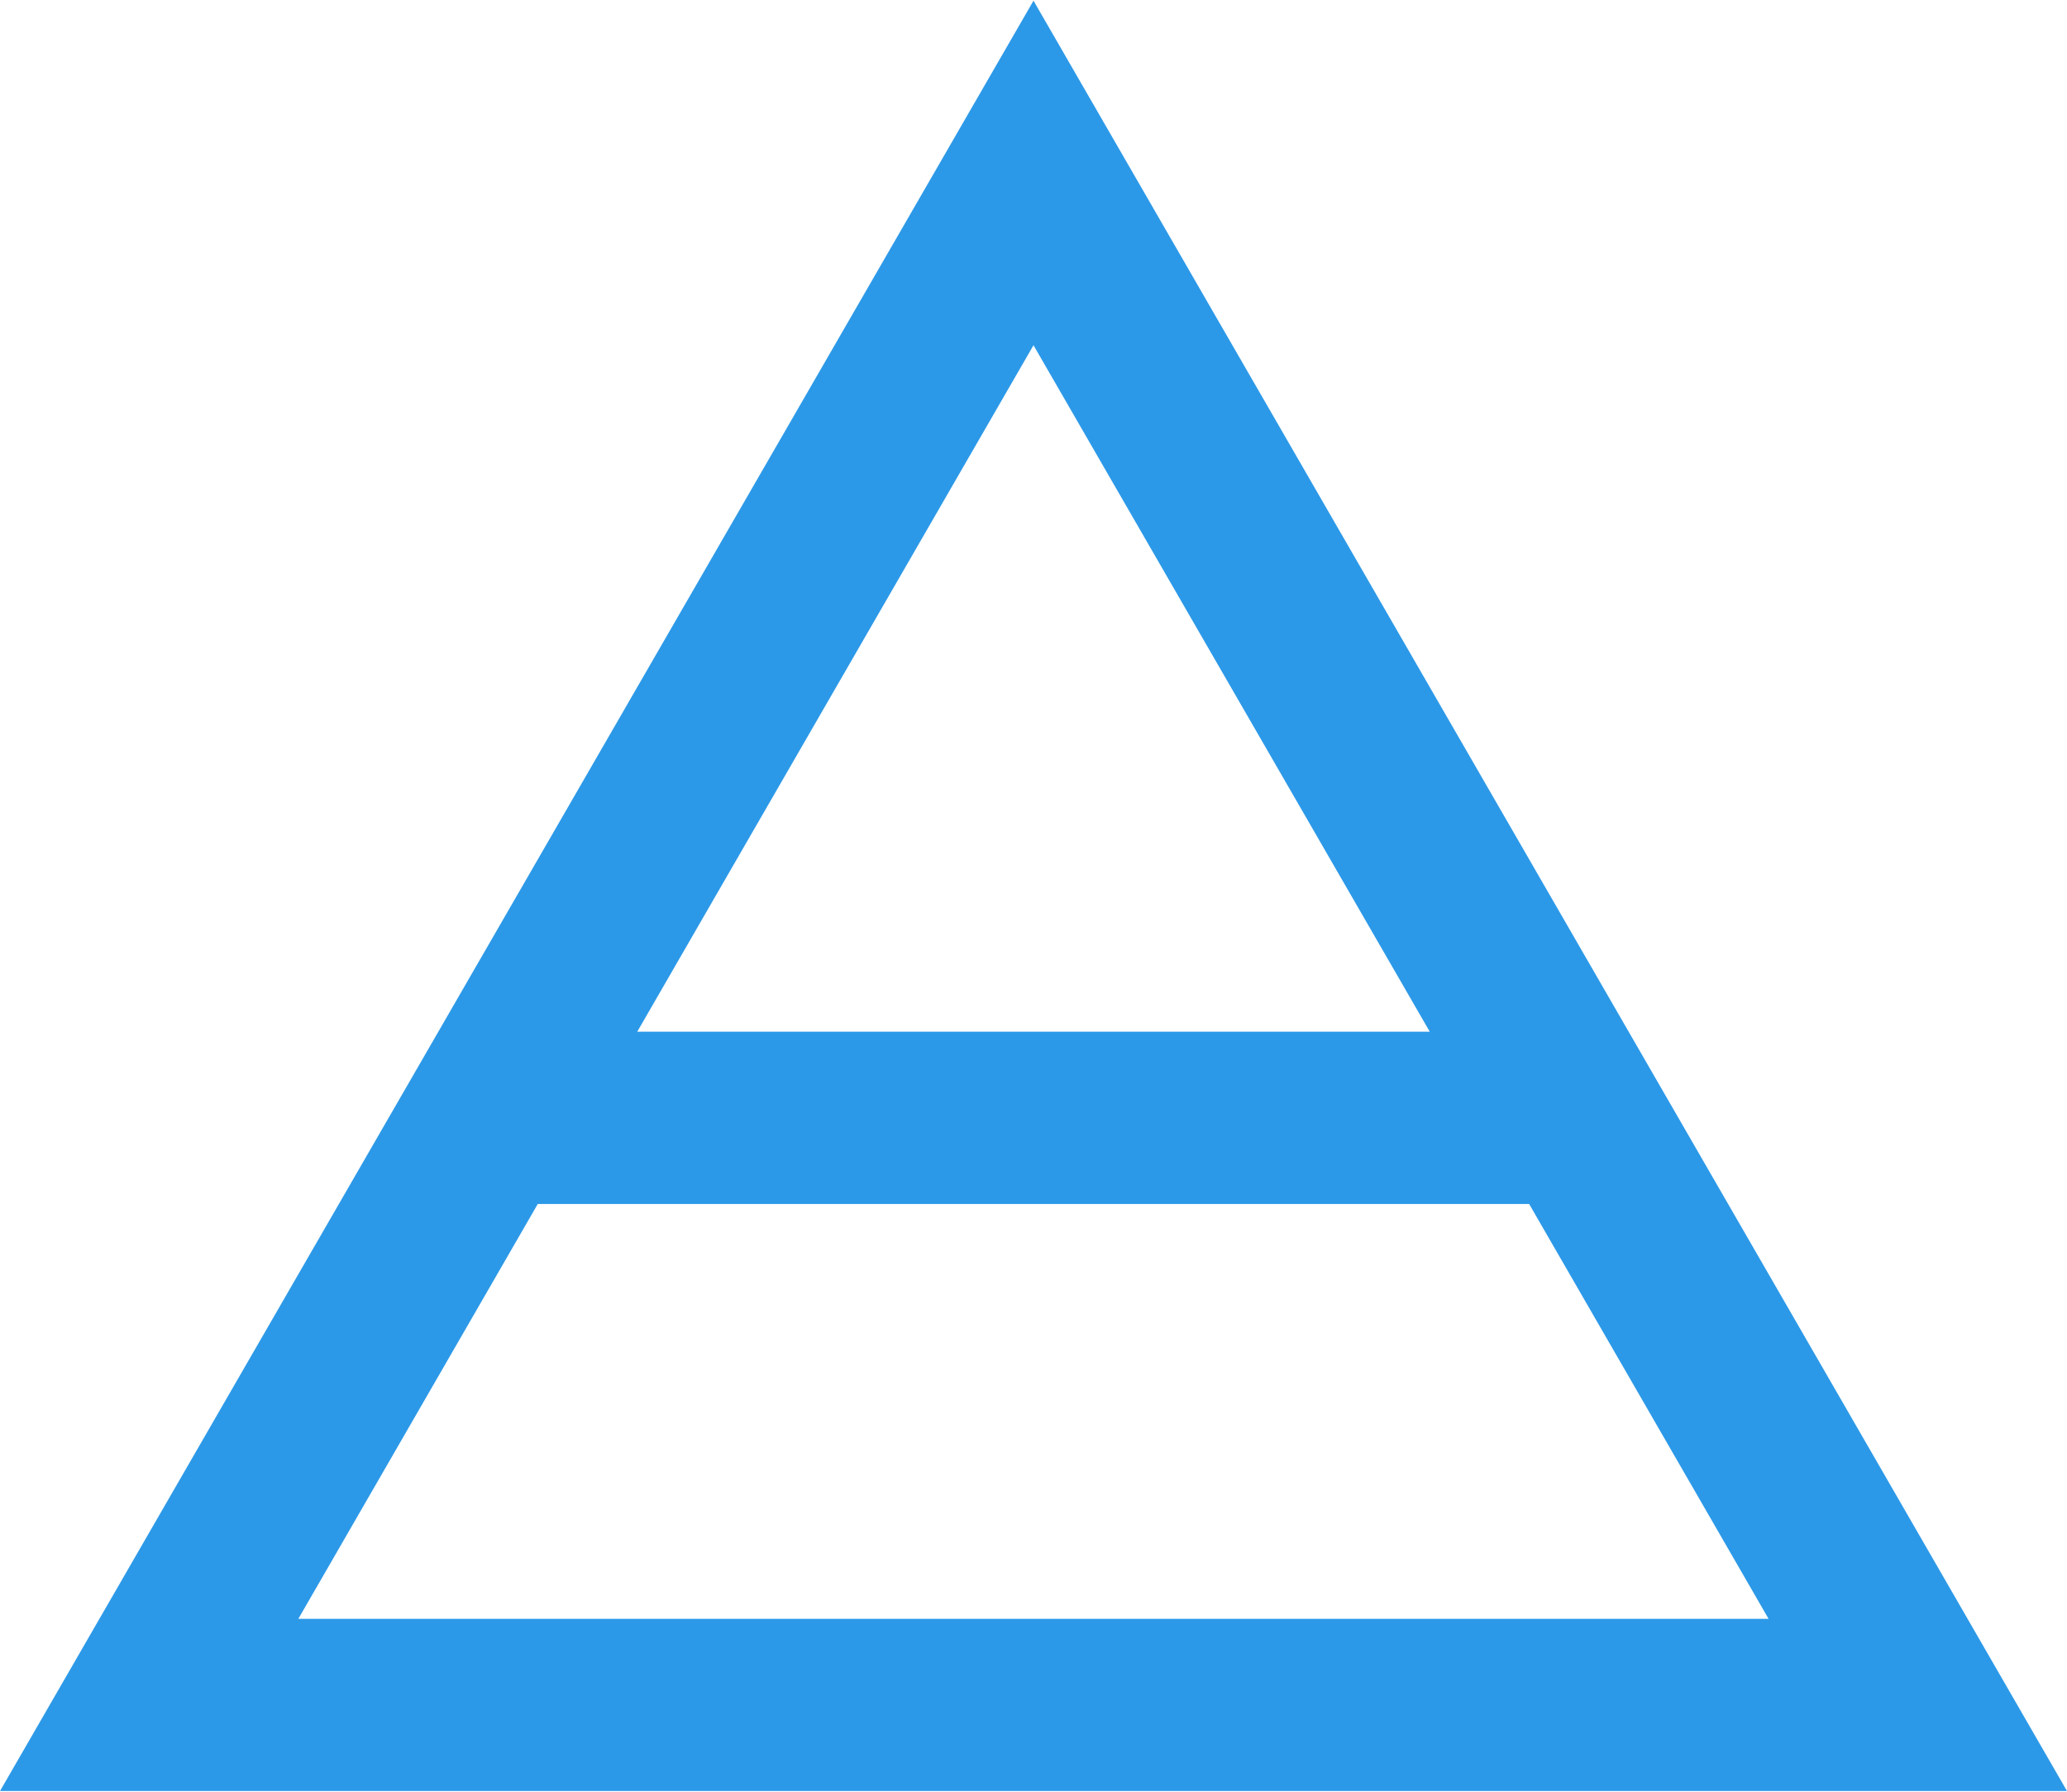
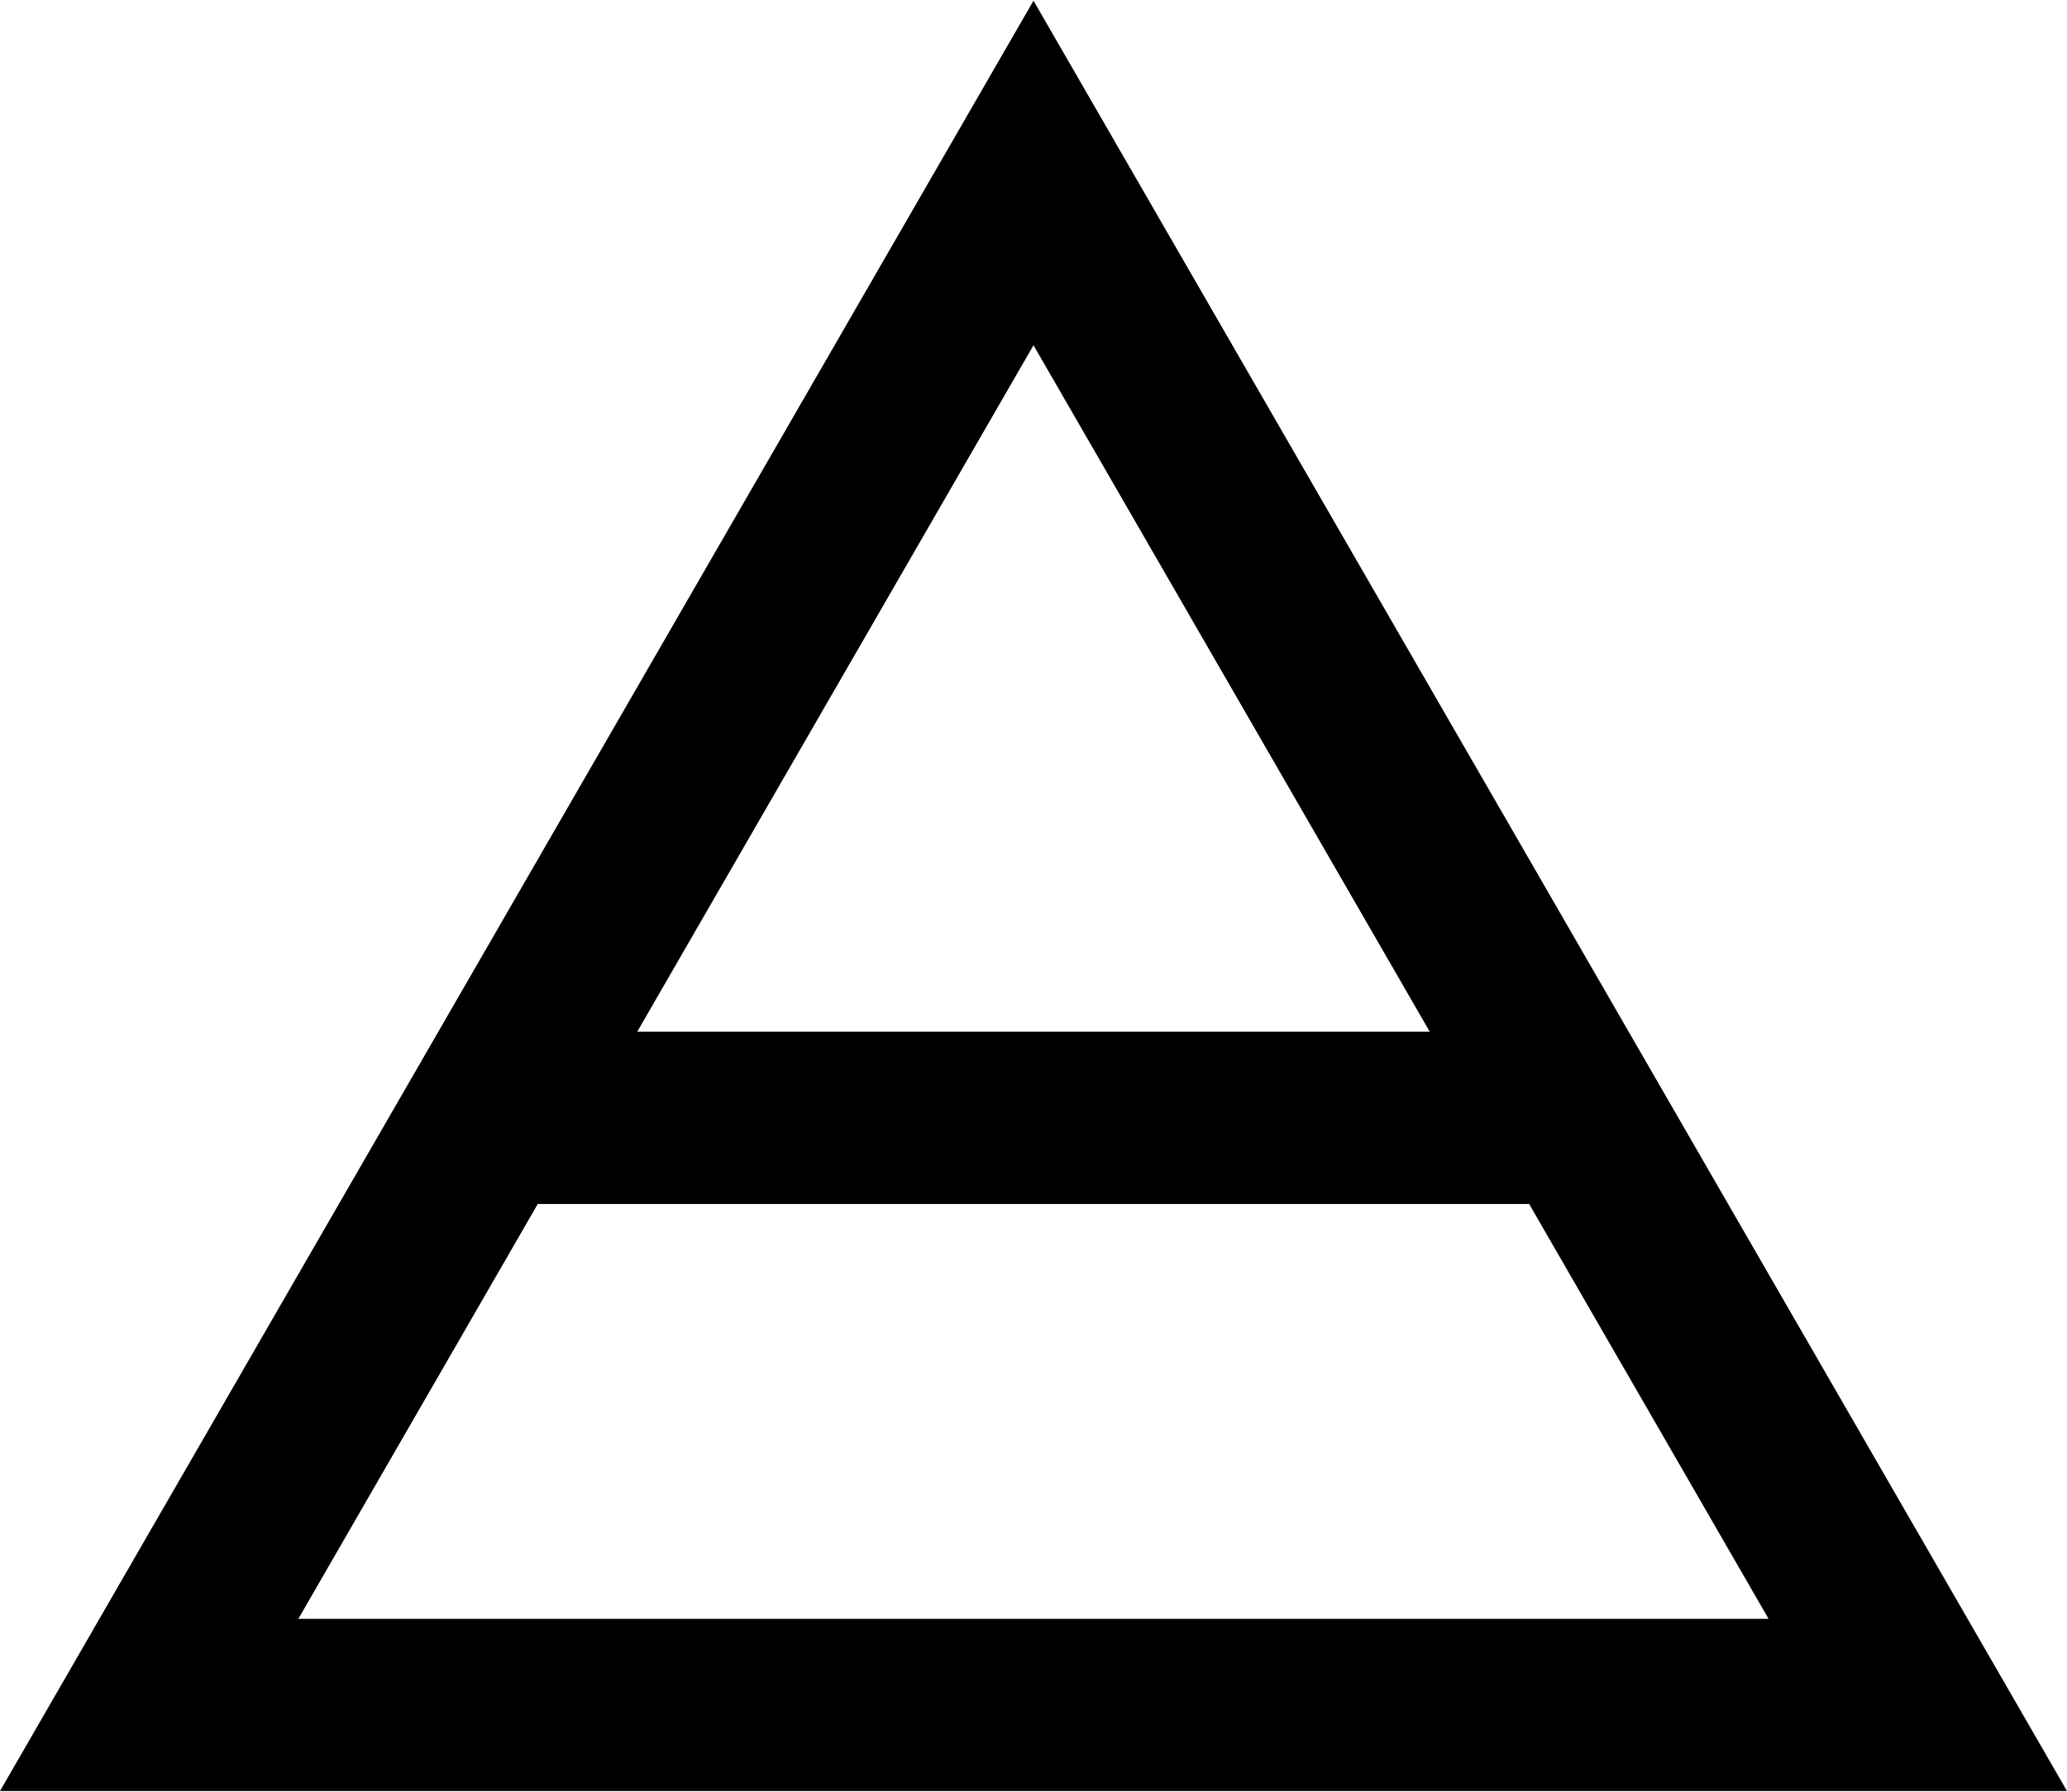
- <svg xmlns="http://www.w3.org/2000/svg" version="1.1" x="0px" y="0px" viewBox="0 0 2400 2080" style="enable-background:new 0 0 2400 2080;" xml:space="preserve">
+ <svg xmlns="http://www.w3.org/2000/svg" version="1.1" id="Layer_1" x="0px" y="0px" viewBox="0 0 2400 2080" style="enable-background:new 0 0 2400 2080;" xml:space="preserve">
  <style type="text/css">
	.st0{display:none;}
	.st1{display:inline;}
	.st2{fill:none;}
	.st3{fill:#2C99E8;}
</style>
  <g id="vector_shape" class="st0">
    <g class="st1">
      <polygon class="st2" points="1660.1,1197.7 1200,400.8 739.9,1197.7   " />
      <polygon class="st2" points="1775.6,1397.7 624.4,1397.7 346.4,1879.2 2053.6,1879.2   " />
      <path class="st3" d="M1200,0.8L0,2079.2h2400L1200,0.8z M1660.1,1197.7H739.9L1200,400.8L1660.1,1197.7z M624.4,1397.7h1151.1    l278,481.6H346.4L624.4,1397.7z" />
    </g>
  </g>
-   <g id="Layer_2">
-     <path class="st3" d="M1200,0.8L0,2079.2h2400L1200,0.8z M1200,400.8l460.1,796.9H739.9L1200,400.8z M624.4,1397.7h1151.1l278,481.6   H346.4L624.4,1397.7z" />
+   <g id="Layer_2_1_">
+     <path d="M1200,0.8L0,2079.2h2400L1200,0.8z M1200,400.8l460.1,796.9H739.9L1200,400.8z M624.4,1397.7h1151.1l278,481.6H346.4   L624.4,1397.7z" />
  </g>
</svg>
